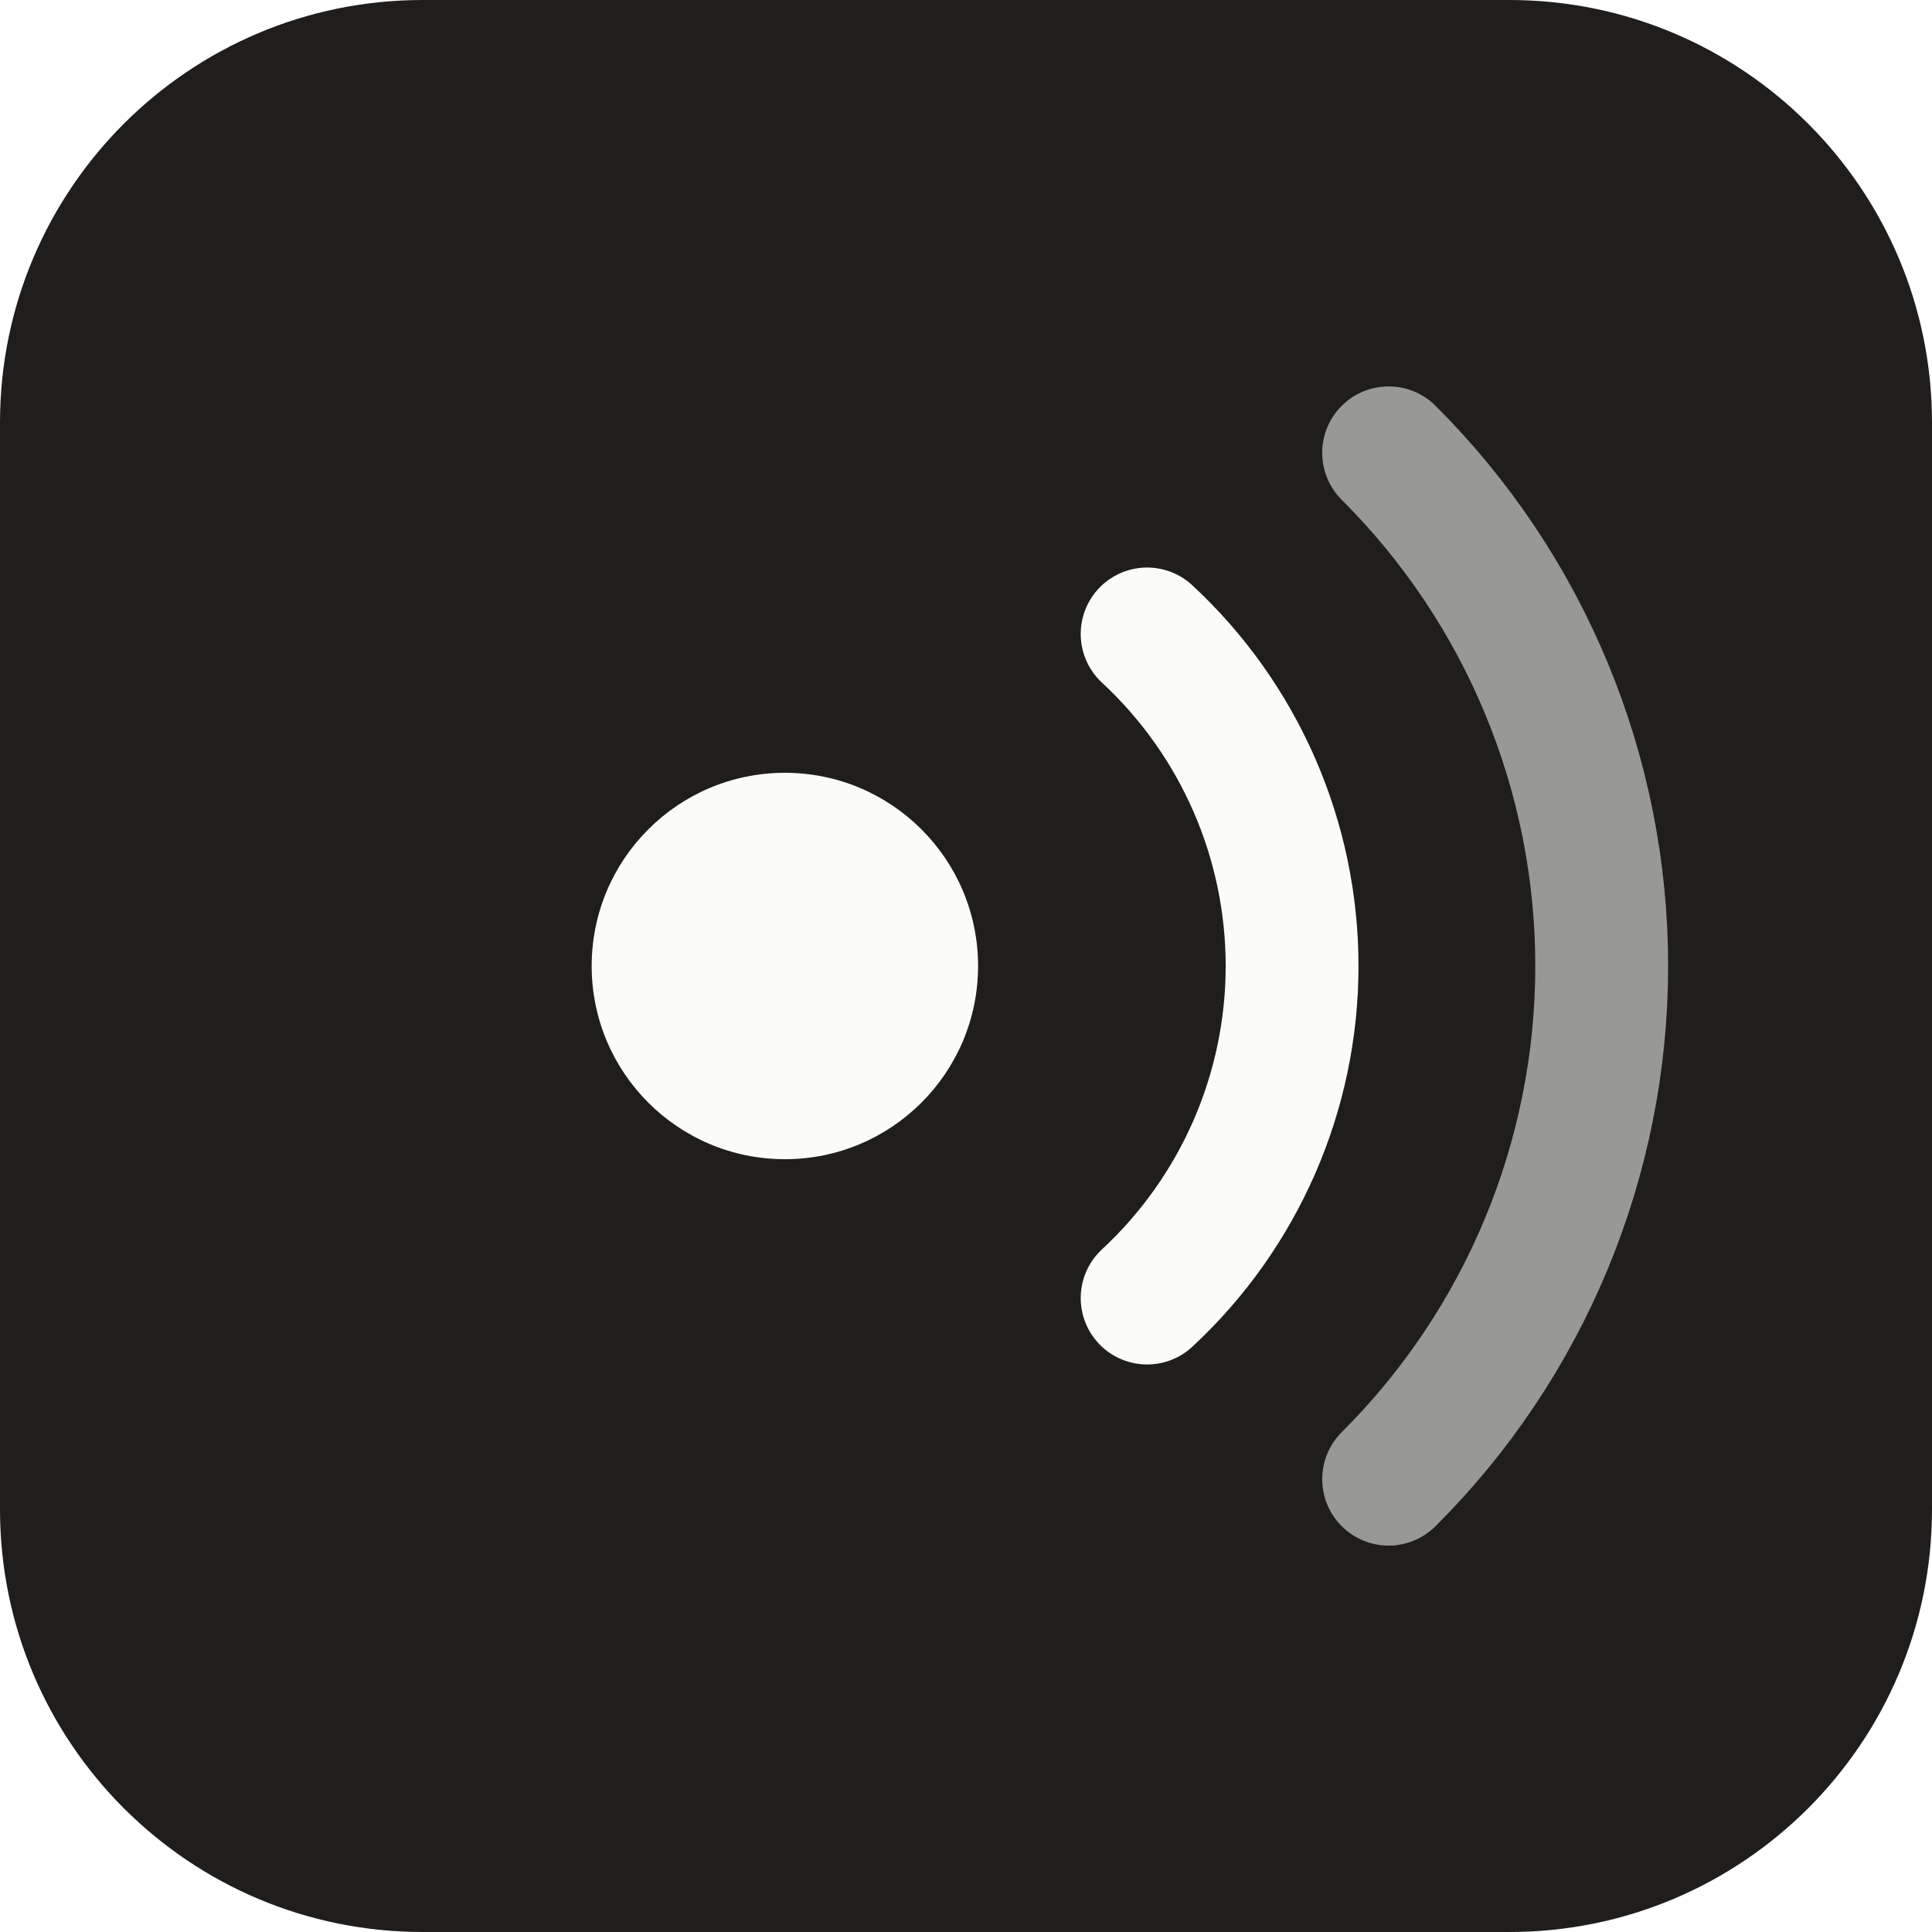
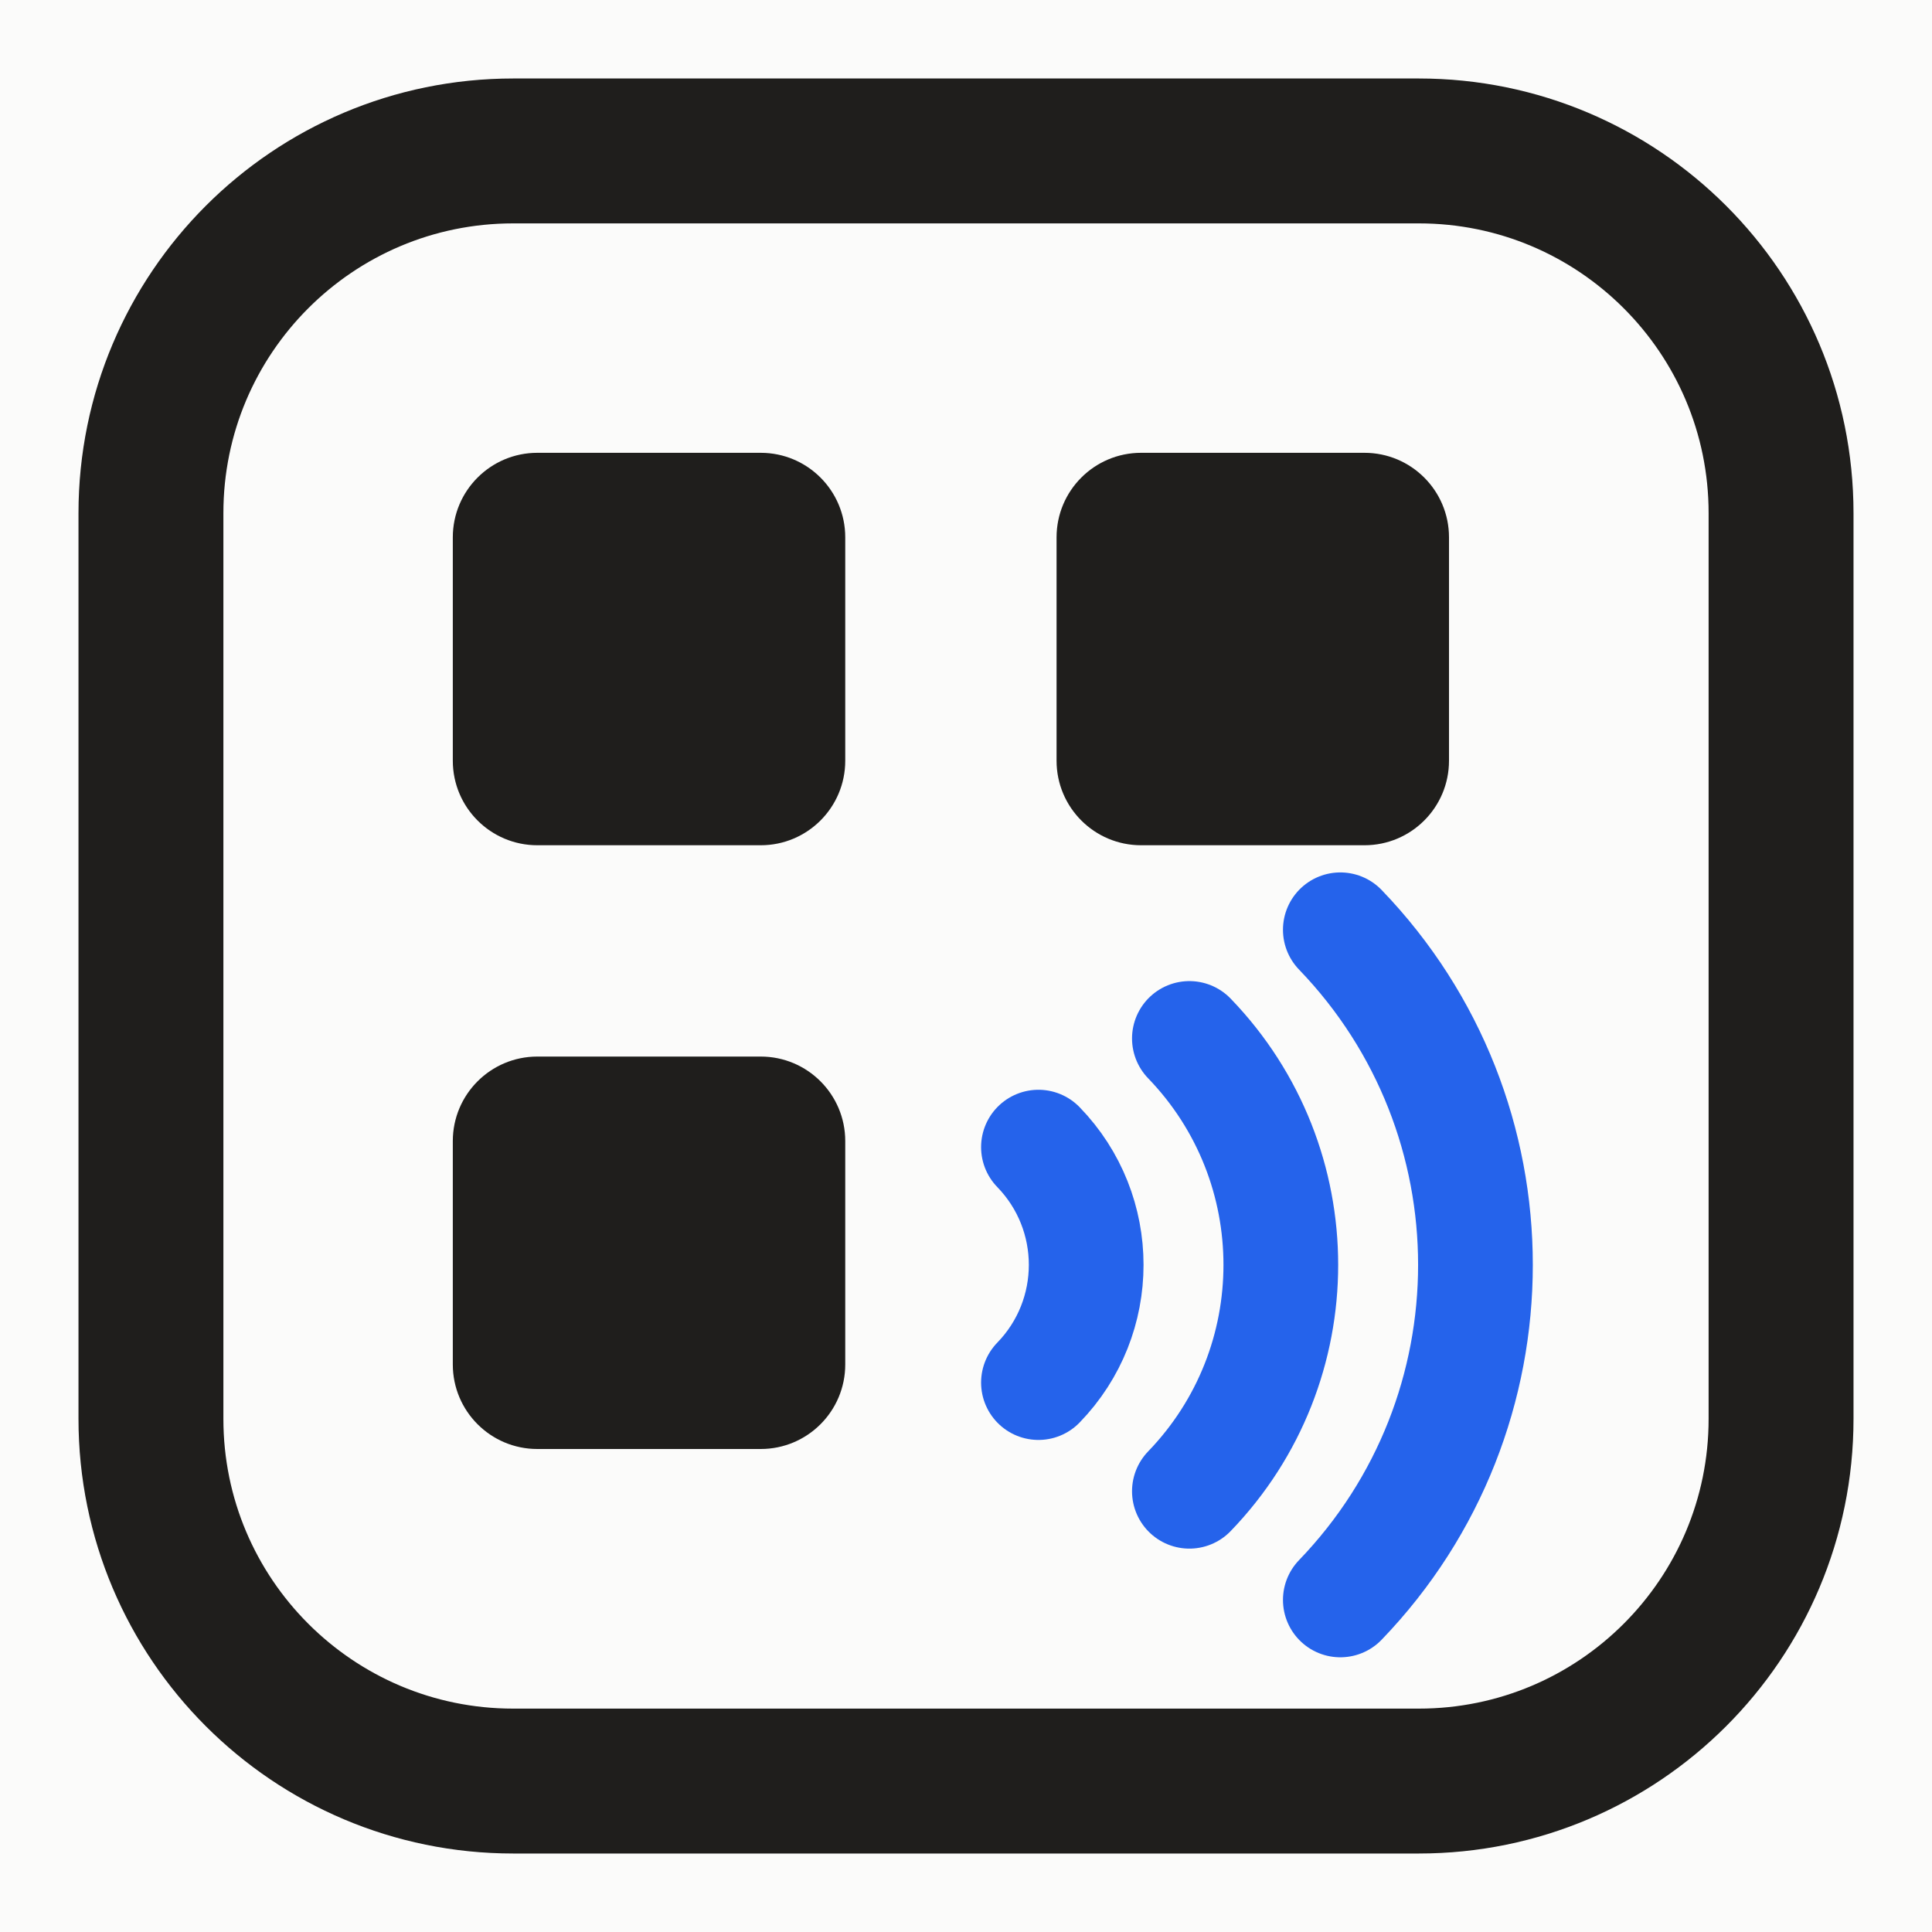
<svg xmlns="http://www.w3.org/2000/svg" viewBox="0 0 32 32">
-   <rect width="32" height="32" rx="7" fill="#1f1e1c" />
-   <circle cx="13" cy="16" r="3.2" fill="#fbfbfa" />
-   <path d="M19 10.5 A7.5 7.5 0 0 1 19 21.5" fill="none" stroke="#fbfbfa" stroke-width="2.2" stroke-linecap="round" />
-   <path d="M23 7.5 A12 12 0 0 1 23 24.5" fill="none" stroke="#fbfbfa" stroke-width="2.2" stroke-linecap="round" opacity="0.55" />
+   <rect width="32" height="32" fill="#fbfbfa" />
+   <rect x="2.5" y="2.5" width="27" height="27" rx="6" fill="none" stroke="#1f1e1c" stroke-width="2.4" />
+   <rect x="7.5" y="7.5" width="6.5" height="6.5" rx="1.4" fill="#1f1e1c" />
+   <rect x="17.5" y="7.5" width="6.5" height="6.5" rx="1.4" fill="#1f1e1c" />
+   <rect x="7.5" y="17.5" width="6.5" height="6.5" rx="1.4" fill="#1f1e1c" />
+   <path d="M17.2 19 A2.8 2.8 0 0 1 17.2 22.9" fill="none" stroke="#2563eb" stroke-width="1.9" stroke-linecap="round" />
+   <path d="M19.7 17.2 A5.4 5.4 0 0 1 19.7 24.7" fill="none" stroke="#2563eb" stroke-width="1.9" stroke-linecap="round" />
+   <path d="M22.2 15.4 A8 8 0 0 1 22.2 26.5" fill="none" stroke="#2563eb" stroke-width="1.9" stroke-linecap="round" />
</svg>
